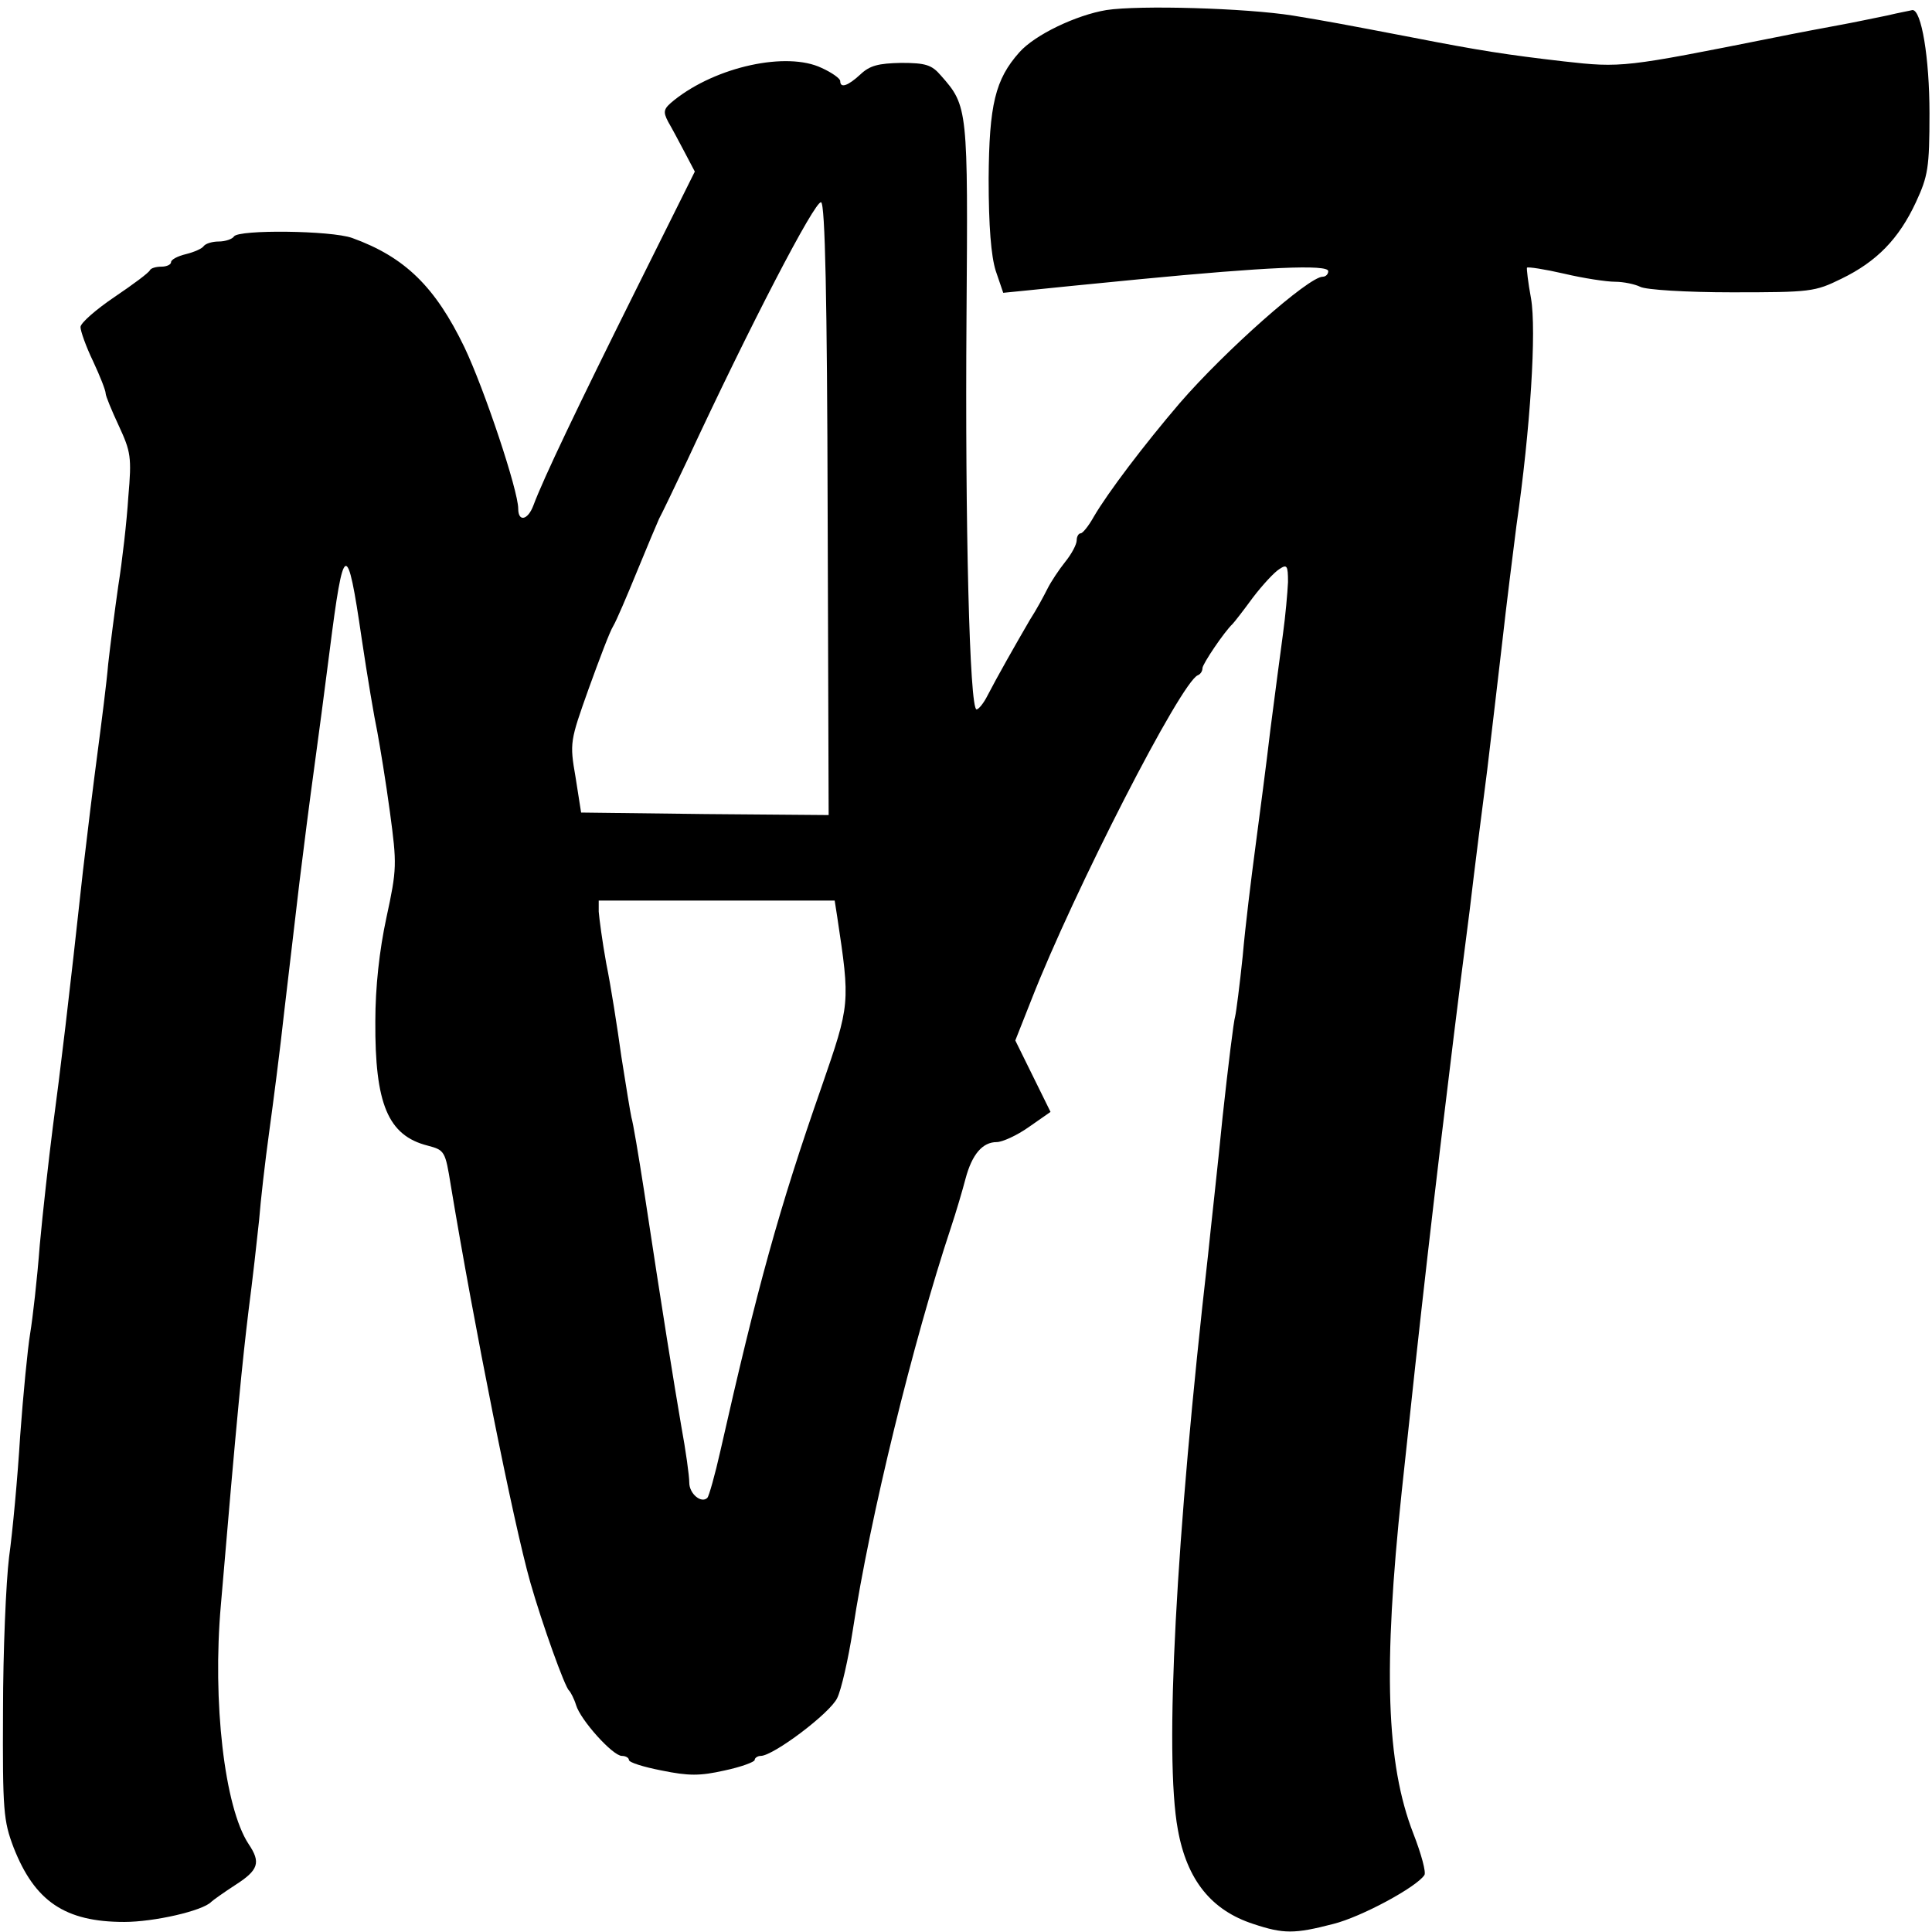
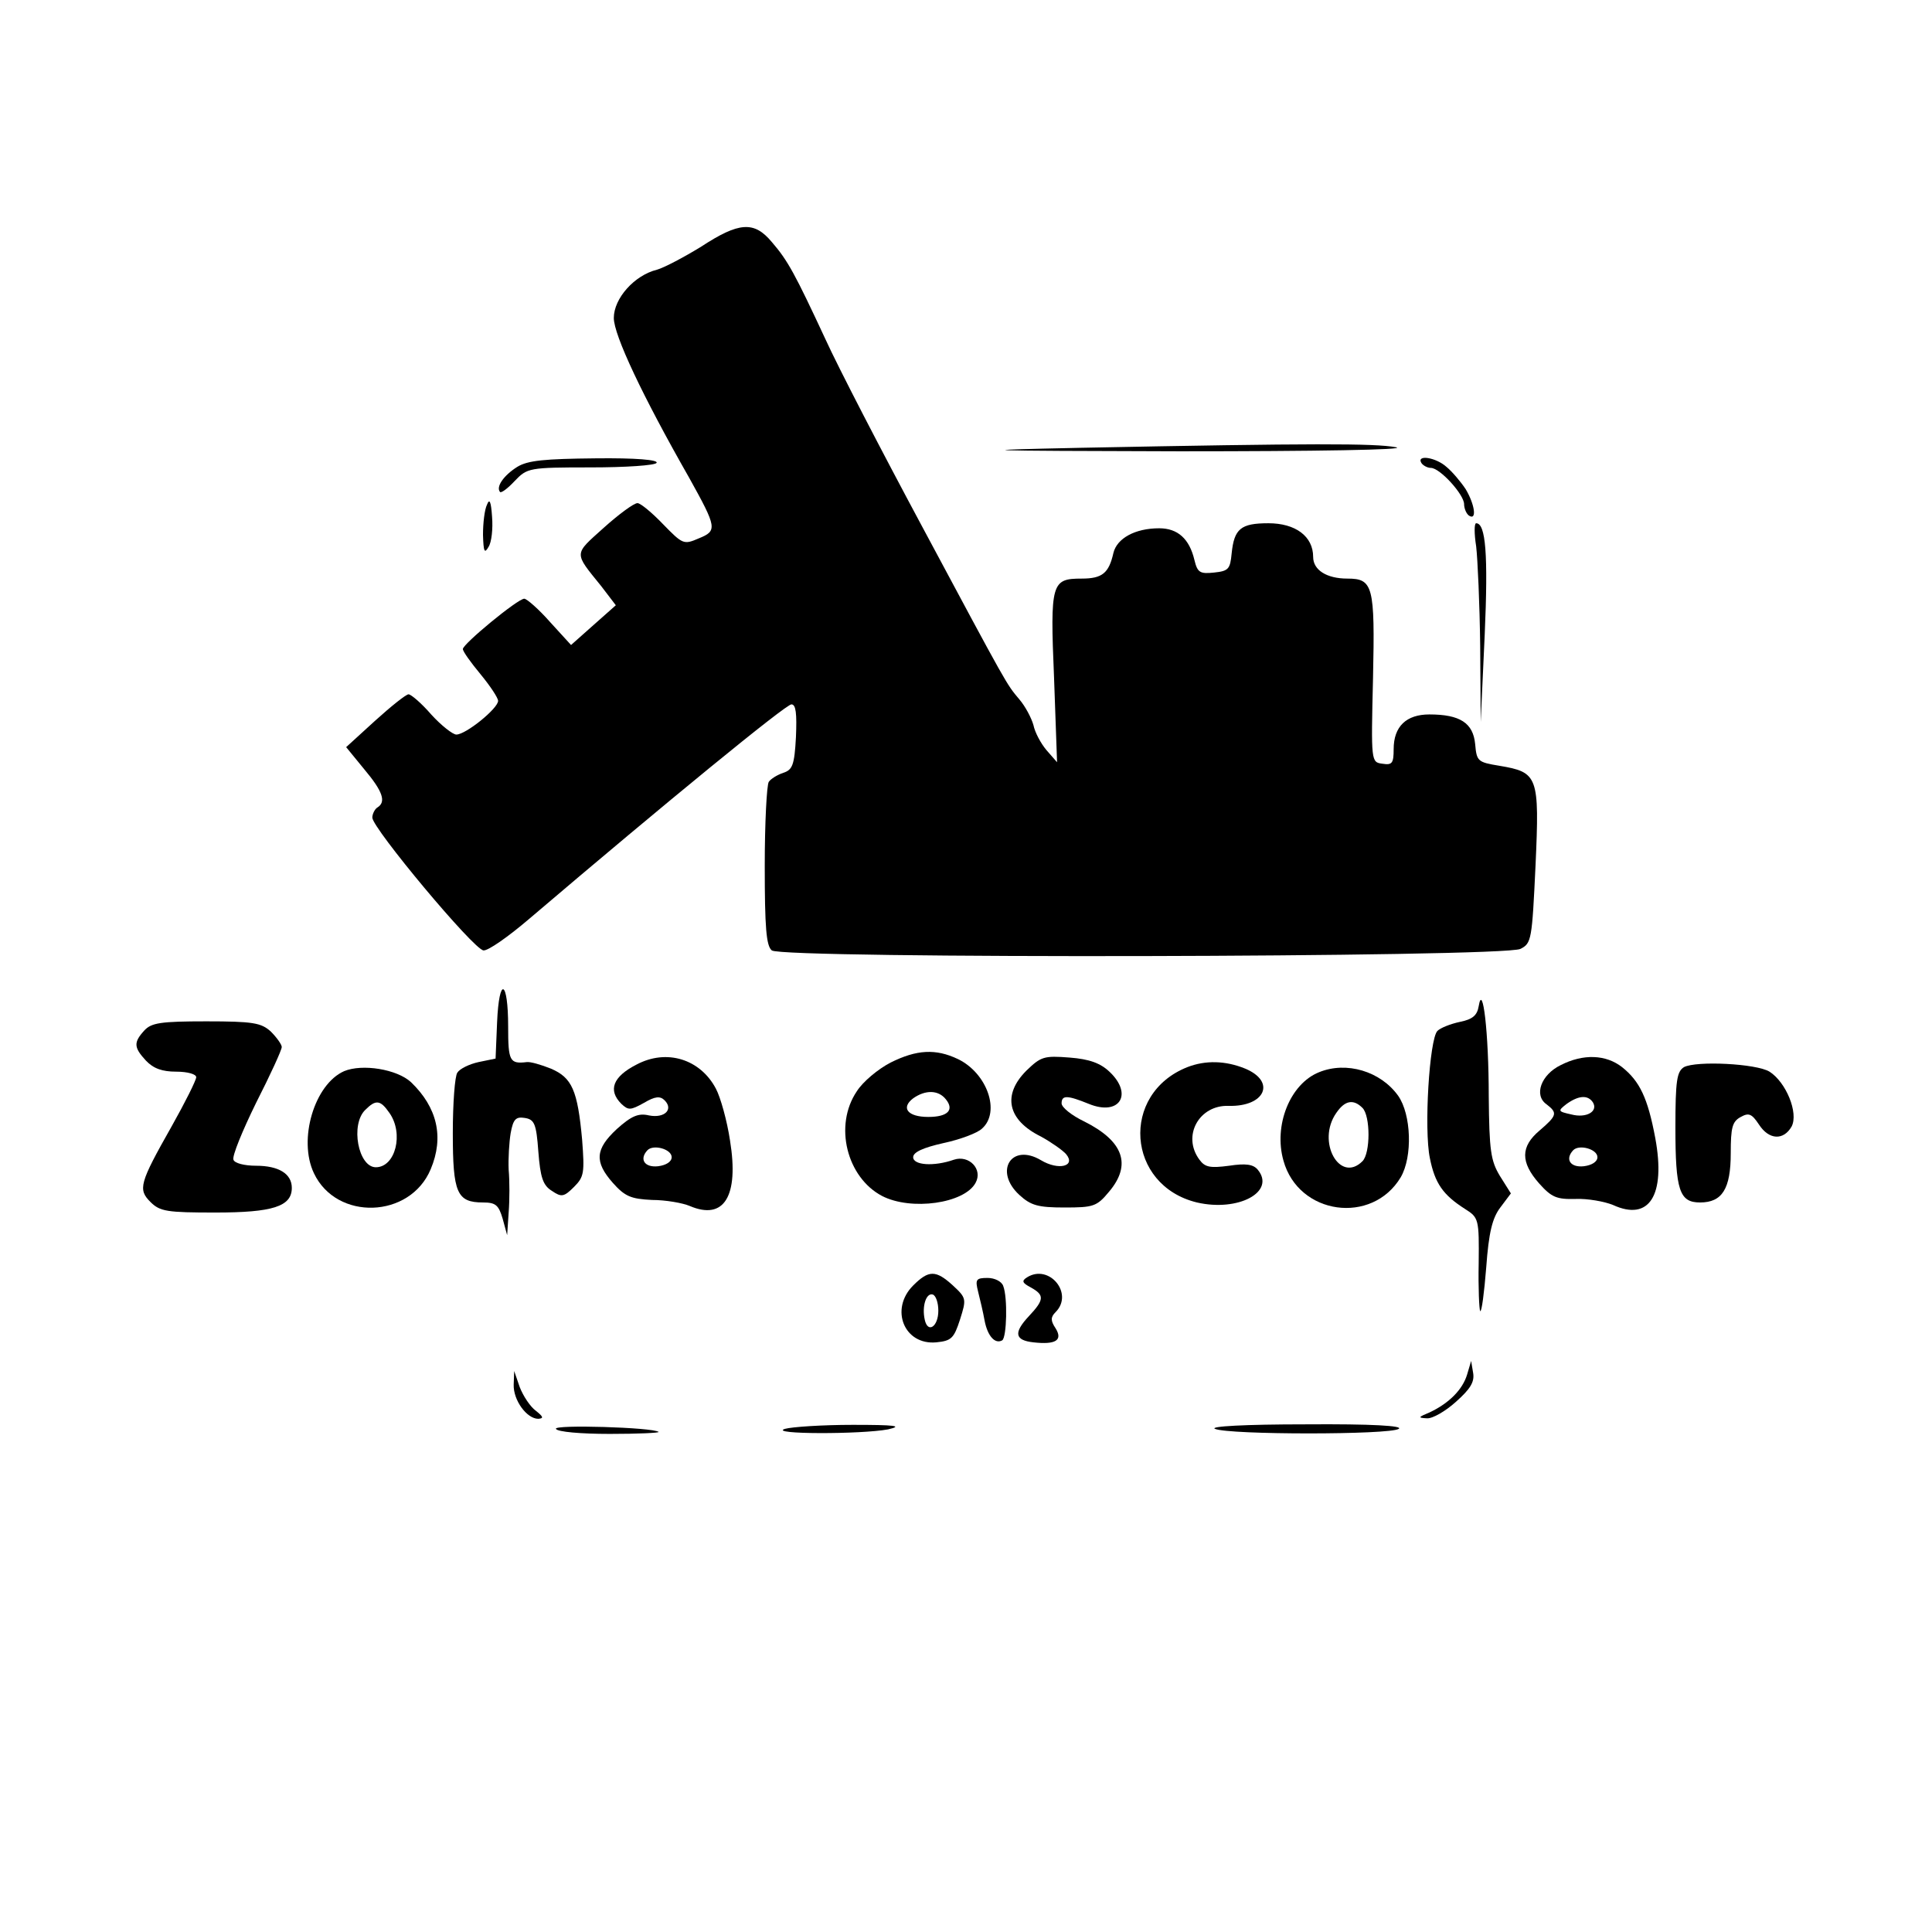
<svg xmlns="http://www.w3.org/2000/svg" version="1.0" width="384pt" height="384pt" viewBox="0 0 384 384" preserveAspectRatio="xMidYMid meet">
  <g transform="translate(0,384) scale(0.1,-0.1)" fill="#000000" stroke="none">
-     <path d="M2199 3820 c-60 -10 -142 -49 -173 -84 -48 -54 -60 -104 -61 -251 0 -96 5 -154 14 -183 l15 -44 50 5 c28 3 128 13 221 22 249 24 375 30 375 16 0 -6 -5 -11 -11 -11 -28 0 -194 -147 -284 -251 -71 -83 -143 -178 -171 -226 -10 -18 -22 -33 -26 -33 -4 0 -8 -6 -8 -14 0 -8 -10 -27 -23 -43 -12 -15 -28 -39 -35 -53 -7 -14 -22 -42 -35 -62 -28 -48 -66 -115 -84 -150 -8 -16 -18 -28 -22 -28 -14 0 -23 370 -20 780 3 415 3 419 -51 480 -18 21 -30 25 -79 25 -45 -1 -62 -5 -81 -23 -25 -23 -40 -28 -40 -13 0 5 -17 17 -37 26 -69 33 -209 3 -293 -64 -21 -17 -23 -22 -12 -43 7 -12 22 -40 33 -61 l20 -38 -118 -237 c-113 -227 -183 -373 -203 -427 -11 -29 -30 -33 -30 -6 0 36 -67 237 -107 321 -58 120 -118 179 -223 217 -42 15 -226 17 -235 3 -3 -5 -17 -10 -30 -10 -13 0 -26 -4 -30 -9 -3 -5 -19 -12 -35 -16 -17 -4 -30 -11 -30 -16 0 -5 -9 -9 -19 -9 -11 0 -21 -3 -23 -7 -2 -5 -33 -28 -70 -53 -37 -25 -68 -52 -68 -60 0 -8 11 -39 25 -68 14 -30 25 -58 25 -64 0 -5 12 -34 26 -64 24 -52 26 -62 19 -142 -3 -48 -12 -127 -20 -177 -7 -49 -16 -119 -20 -155 -3 -36 -13 -114 -21 -175 -8 -60 -21 -166 -29 -235 -28 -257 -45 -398 -60 -510 -8 -63 -20 -169 -26 -235 -5 -66 -14 -145 -19 -175 -5 -30 -14 -122 -20 -205 -5 -82 -15 -190 -22 -240 -6 -49 -12 -187 -12 -305 -1 -200 1 -219 21 -272 42 -107 102 -148 220 -148 59 0 156 22 173 40 3 3 24 18 47 33 47 30 52 45 27 82 -48 73 -72 283 -55 475 32 378 43 486 55 585 8 61 17 142 21 180 3 39 12 117 20 175 8 58 22 166 30 240 9 74 22 189 30 255 8 66 21 167 29 225 8 58 22 164 31 235 28 221 35 224 64 25 11 -74 25 -157 31 -185 5 -27 17 -99 25 -159 14 -104 14 -113 -7 -210 -14 -65 -22 -138 -22 -206 -1 -164 25 -227 104 -247 34 -9 35 -11 46 -79 46 -277 124 -669 158 -789 24 -84 69 -209 77 -215 3 -3 10 -16 14 -29 9 -30 73 -101 91 -101 8 0 14 -4 14 -8 0 -5 29 -14 65 -21 54 -11 76 -11 125 0 33 7 60 17 60 21 0 4 6 8 12 8 25 0 138 85 152 115 8 16 22 77 31 135 34 224 120 574 195 800 10 30 23 74 29 97 13 49 34 73 62 73 11 0 40 13 64 30 l43 30 -35 71 -35 71 32 81 c84 215 298 633 331 645 5 2 9 8 9 14 0 8 43 72 60 88 3 3 21 26 40 52 19 25 43 51 53 57 15 10 17 7 17 -26 -1 -21 -5 -67 -10 -103 -5 -36 -16 -121 -25 -190 -8 -69 -22 -174 -30 -235 -8 -60 -20 -157 -25 -215 -6 -58 -13 -112 -15 -120 -3 -9 -14 -99 -25 -200 -10 -102 -24 -225 -29 -275 -64 -562 -87 -995 -60 -1141 18 -101 67 -161 150 -188 60 -20 82 -20 159 0 56 14 165 73 181 97 4 5 -6 42 -22 83 -54 139 -60 330 -23 679 39 368 64 585 104 910 6 50 20 160 31 245 10 85 26 211 35 280 8 69 22 184 30 255 8 72 21 175 28 230 28 194 40 389 29 452 -6 32 -9 60 -8 61 2 2 35 -3 74 -12 38 -9 84 -16 101 -16 17 0 40 -5 50 -10 11 -6 92 -11 182 -11 157 0 165 1 218 27 70 34 114 79 148 152 24 52 27 68 27 177 0 110 -16 206 -34 205 -3 -1 -26 -5 -51 -11 -25 -5 -67 -14 -95 -19 -27 -5 -86 -16 -130 -25 -296 -59 -302 -60 -417 -47 -113 13 -170 22 -298 47 -146 28 -173 33 -240 44 -94 15 -306 21 -371 11z m-554 -993 l2 -607 -246 2 -246 3 -11 70 c-12 69 -11 72 26 176 21 58 42 114 49 125 6 10 27 59 47 108 20 49 40 96 44 105 5 9 30 61 56 116 124 267 254 517 266 513 8 -3 12 -195 13 -611z m19 -809 c26 -173 26 -173 -31 -338 -85 -243 -128 -400 -201 -723 -11 -49 -23 -91 -26 -94 -12 -12 -36 8 -36 30 0 14 -7 64 -16 113 -15 88 -36 217 -74 468 -11 71 -22 136 -25 145 -2 9 -11 63 -20 121 -8 58 -21 141 -30 185 -8 44 -14 90 -15 103 l0 22 235 0 234 0 5 -32z" />
+     <path d="M1394 3350 c-34 -21 -74 -42 -88 -46 -45 -11 -86 -57 -86 -96 0 -34 57 -155 150 -318 55 -99 56 -105 19 -120 -30 -13 -32 -12 -71 28 -22 23 -45 42 -51 42 -7 0 -37 -22 -67 -49 -60 -54 -60 -48 -5 -116 l29 -38 -44 -39 -45 -40 -42 46 c-22 25 -46 46 -51 46 -13 0 -122 -90 -122 -100 0 -5 16 -27 35 -50 19 -23 35 -47 35 -53 0 -15 -64 -67 -83 -67 -7 0 -30 18 -50 40 -19 22 -40 40 -45 40 -5 0 -35 -24 -67 -53 l-57 -52 36 -44 c37 -44 44 -65 26 -76 -5 -3 -10 -13 -10 -20 0 -21 202 -263 221 -264 9 -1 49 27 90 62 276 235 511 427 522 427 9 0 11 -18 9 -65 -3 -56 -7 -65 -25 -71 -12 -4 -25 -12 -29 -18 -4 -6 -8 -81 -8 -167 0 -123 3 -159 14 -168 20 -17 1454 -14 1488 3 22 11 23 18 30 166 8 178 5 185 -72 198 -43 7 -45 9 -48 43 -4 42 -30 59 -91 59 -46 0 -71 -24 -71 -69 0 -28 -3 -32 -22 -29 -23 3 -23 3 -19 171 4 183 0 197 -51 197 -41 0 -68 17 -68 43 0 41 -35 67 -89 67 -55 0 -68 -11 -73 -60 -3 -31 -6 -35 -35 -38 -28 -3 -33 0 -39 25 -10 42 -33 63 -70 63 -48 0 -84 -20 -91 -49 -9 -40 -22 -51 -63 -51 -60 0 -63 -8 -55 -197 l6 -168 -21 24 c-11 13 -23 35 -26 50 -4 14 -16 37 -28 51 -26 31 -21 22 -194 345 -80 149 -166 315 -191 370 -61 131 -75 157 -107 194 -35 42 -65 40 -140 -9z" />
+     <path d="M2150 2950 c-238 -5 -213 -6 195 -7 270 0 453 3 430 8 -42 8 -168 8 -625 -1z" />
+     <path d="M1028 2912 c-27 -17 -43 -40 -34 -50 3 -2 16 8 29 22 25 26 28 27 151 27 70 0 128 4 131 9 4 6 -41 10 -122 9 -100 -1 -134 -4 -155 -17z" />
+     <path d="M2825 2920 c3 -5 12 -10 19 -10 18 0 66 -53 66 -72 0 -9 5 -20 10 -23 16 -10 11 23 -7 53 -10 15 -27 35 -38 44 -21 19 -60 25 -50 8z" />
+     <path d="M968 2837 c-5 -10 -8 -37 -8 -60 1 -34 3 -38 11 -24 6 9 9 36 7 60 -2 30 -5 37 -10 24z" />
+     <path d="M2934 2754 c3 -26 7 -115 8 -198 l1 -151 8 174 c7 159 2 221 -17 221 -4 0 -4 -21 0 -46z" />
+     <path d="M988 1808 l-3 -72 -34 -7 c-18 -4 -37 -13 -42 -21 -5 -7 -9 -61 -9 -120 0 -119 8 -138 60 -138 25 0 31 -5 39 -32 l9 -33 3 45 c2 25 2 63 0 85 -1 22 1 55 4 73 5 27 10 33 28 30 19 -3 23 -11 27 -67 4 -51 9 -67 27 -78 19 -13 24 -12 44 8 20 20 21 28 16 94 -9 98 -20 123 -62 141 -20 8 -41 14 -48 13 -34 -4 -37 2 -37 70 0 94 -18 102 -22 9z" />
+     <path d="M2939 1840 c-3 -18 -12 -26 -37 -31 -19 -4 -39 -12 -45 -18 -16 -16 -27 -196 -15 -253 10 -50 26 -73 70 -101 27 -17 28 -20 27 -108 -1 -49 1 -92 3 -95 3 -2 8 37 12 87 5 69 12 98 28 119 l21 28 -22 35 c-18 30 -21 50 -22 158 0 127 -12 228 -20 179z" />
+     <path d="M287 1792 c-22 -24 -21 -34 3 -60 15 -16 33 -22 60 -22 23 0 40 -5 40 -11 0 -6 -22 -50 -49 -98 -64 -113 -67 -125 -42 -150 19 -19 33 -21 129 -21 114 0 152 12 152 49 0 28 -26 44 -71 44 -23 0 -43 5 -45 12 -3 7 18 58 45 113 28 55 51 105 51 111 0 5 -10 19 -22 31 -19 17 -35 20 -128 20 -91 0 -109 -3 -123 -18z" />
+     <path d="M1770 1728 c-25 -13 -55 -38 -67 -57 -46 -68 -20 -171 50 -208 58 -30 164 -15 186 26 15 27 -13 56 -43 46 -40 -14 -81 -11 -81 5 0 10 20 19 60 28 33 7 68 20 77 29 37 33 10 110 -48 138 -44 21 -82 19 -134 -7z m110 -73 c17 -21 4 -35 -35 -35 -41 0 -55 18 -30 37 24 17 50 17 65 -2z" />
+     <path d="M1265 1724 c-47 -24 -57 -51 -30 -78 14 -13 18 -13 45 2 22 13 32 14 41 5 18 -18 0 -36 -31 -30 -21 5 -35 -1 -64 -27 -43 -40 -45 -65 -8 -107 24 -27 36 -32 78 -34 27 0 61 -6 75 -12 68 -29 98 19 80 130 -6 40 -19 86 -28 103 -31 59 -98 80 -158 48z m70 -184 c0 -9 -11 -16 -27 -18 -27 -3 -38 14 -21 32 12 12 48 2 48 -14z" />
+     <path d="M2040 1712 c-48 -48 -38 -98 29 -131 20 -11 43 -27 50 -35 20 -24 -15 -33 -50 -12 -59 35 -94 -22 -43 -69 23 -21 37 -25 90 -25 57 0 64 2 88 31 46 54 29 101 -49 140 -25 12 -45 28 -45 36 0 17 12 16 54 -1 61 -25 89 19 41 64 -18 17 -40 25 -79 28 -51 4 -57 2 -86 -26z" />
+     <path d="M3102 1723 c-39 -19 -54 -60 -28 -78 22 -17 21 -22 -14 -52 -38 -32 -38 -63 -1 -105 25 -28 35 -32 73 -31 23 1 57 -5 74 -12 72 -33 105 19 84 133 -15 80 -31 113 -66 141 -32 25 -77 27 -122 4z m64 -74 c11 -18 -13 -32 -43 -24 -27 6 -27 7 -9 21 24 17 42 18 52 3z m9 -109 c0 -9 -11 -16 -27 -18 -27 -3 -38 14 -21 32 12 12 48 2 48 -14z" />
+     <path d="M2360 1719 c-134 -53 -121 -235 19 -269 82 -19 157 21 121 65 -9 11 -24 13 -57 8 -38 -5 -48 -3 -59 12 -35 47 -1 109 58 107 72 -2 95 48 33 74 -39 16 -79 17 -115 3z" />
+     <path d="M3347 1719 c-14 -9 -17 -26 -17 -120 0 -125 8 -149 49 -149 44 0 61 27 61 98 0 51 3 63 20 72 16 9 22 6 36 -15 20 -31 49 -32 65 -4 14 27 -11 88 -44 109 -26 16 -145 22 -170 9z" />
+     <path d="M684 1711 c-59 -26 -92 -136 -60 -203 45 -95 191 -90 232 8 27 64 13 123 -39 173 -28 26 -97 37 -133 22z m90 -83 c29 -41 12 -108 -27 -108 -35 0 -51 85 -21 114 21 21 30 20 48 -6z" />
+     <path d="M2622 1709 c-58 -23 -91 -106 -71 -176 30 -108 176 -128 233 -33 24 41 21 125 -5 162 -35 49 -103 69 -157 47z m86 -71 c16 -16 16 -90 0 -106 -45 -45 -92 39 -52 96 17 25 34 28 52 10z" />
+     <path d="M1815 1285 c-47 -47 -18 -119 46 -113 30 3 35 8 47 45 13 41 13 43 -14 68 -34 31 -48 31 -79 0z m50 -50 c0 -32 -21 -46 -27 -18 -6 27 3 54 16 50 6 -2 11 -16 11 -32z" />
+     <path d="M2041 1301 c-11 -7 -9 -11 8 -20 27 -15 27 -24 -4 -57 -31 -33 -28 -48 9 -52 44 -5 59 4 44 28 -10 15 -10 22 0 32 37 37 -13 97 -57 69z" />
+     <path d="M1944 1273 c4 -16 10 -41 13 -58 6 -31 21 -47 35 -39 9 6 11 85 2 108 -3 9 -17 16 -31 16 -23 0 -25 -3 -19 -27z" />
+     <path d="M2916 1108 c-9 -30 -36 -57 -74 -75 -24 -10 -24 -11 -6 -12 11 -1 37 14 58 33 28 25 37 39 34 57 l-4 24 -8 -27z" />
+     <path d="M1021 1088 c-1 -31 26 -68 49 -68 11 1 10 4 -5 16 -11 8 -25 29 -32 47 l-11 32 -1 -27z" />
+     <path d="M1105 1000 c3 -6 50 -10 107 -10 56 0 99 2 97 4 -11 9 -210 15 -204 6z" />
+     <path d="M1560 1000 c-34 -11 152 -11 205 -1 31 7 14 9 -70 9 -60 0 -121 -4 -135 -8z" />
+     <path d="M2415 1000 c28 -12 347 -12 365 0 10 6 -52 10 -185 9 -121 0 -192 -4 -180 -9z" />
  </g>
</svg>
